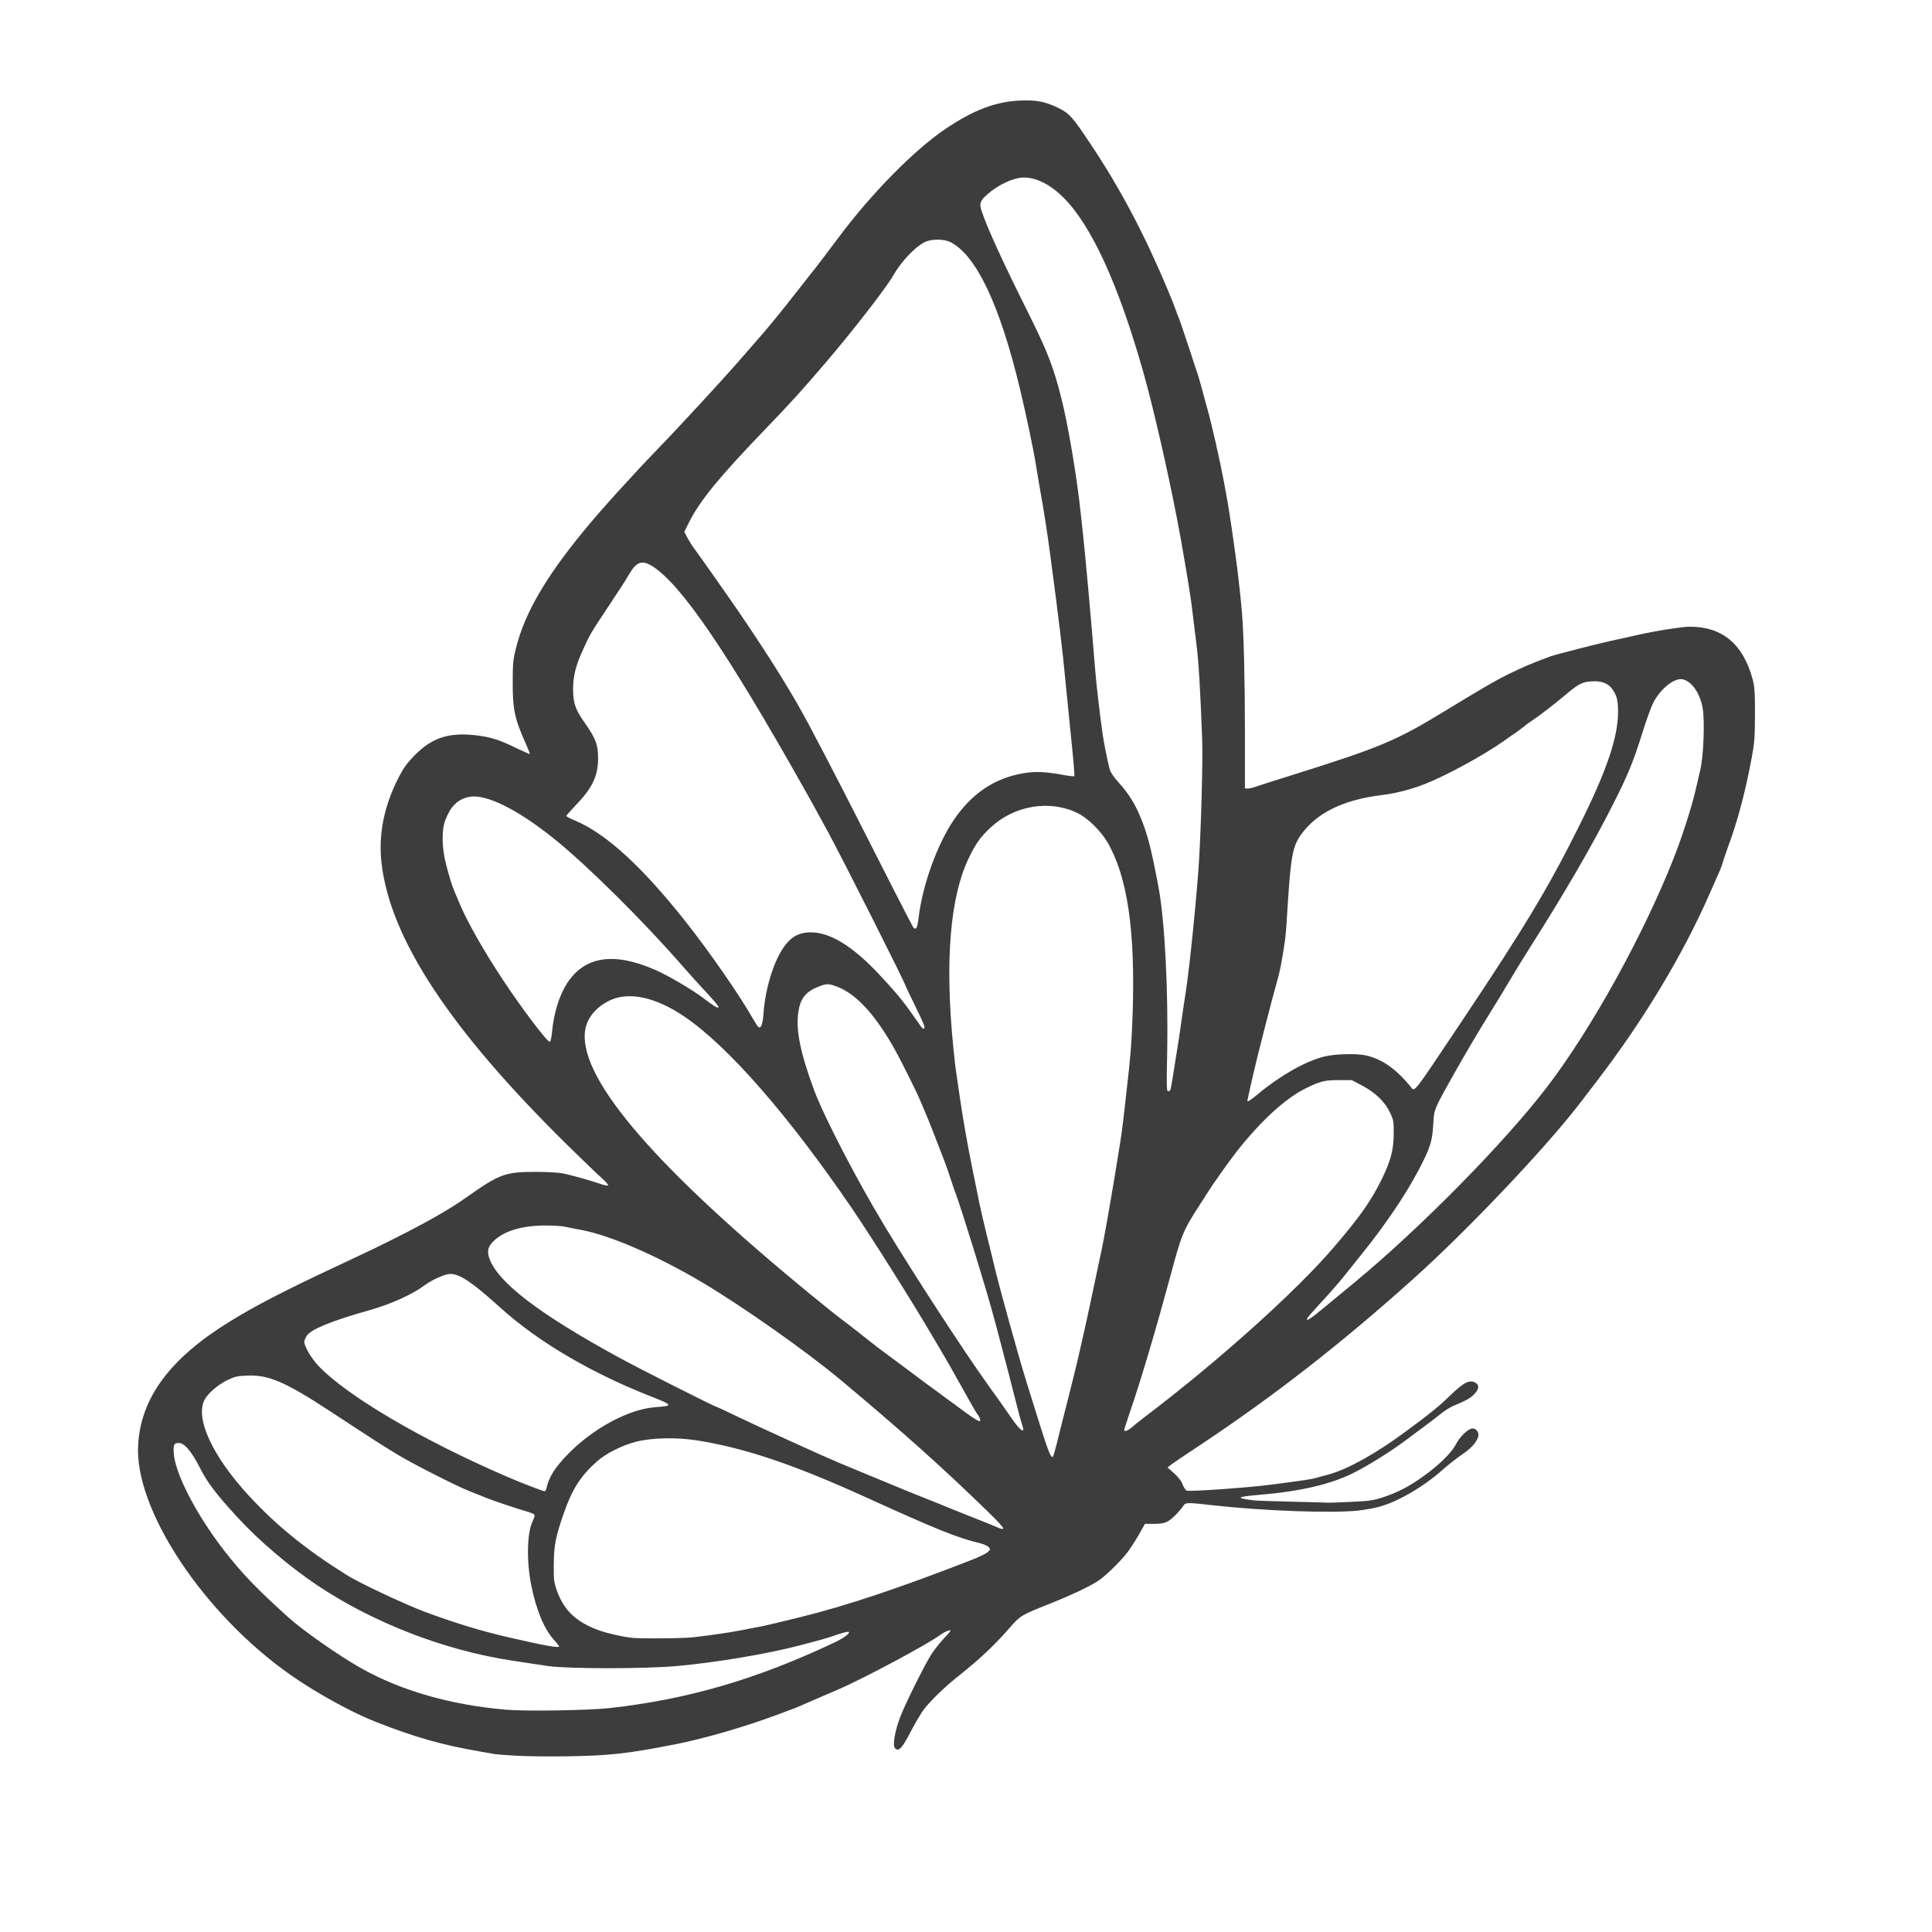
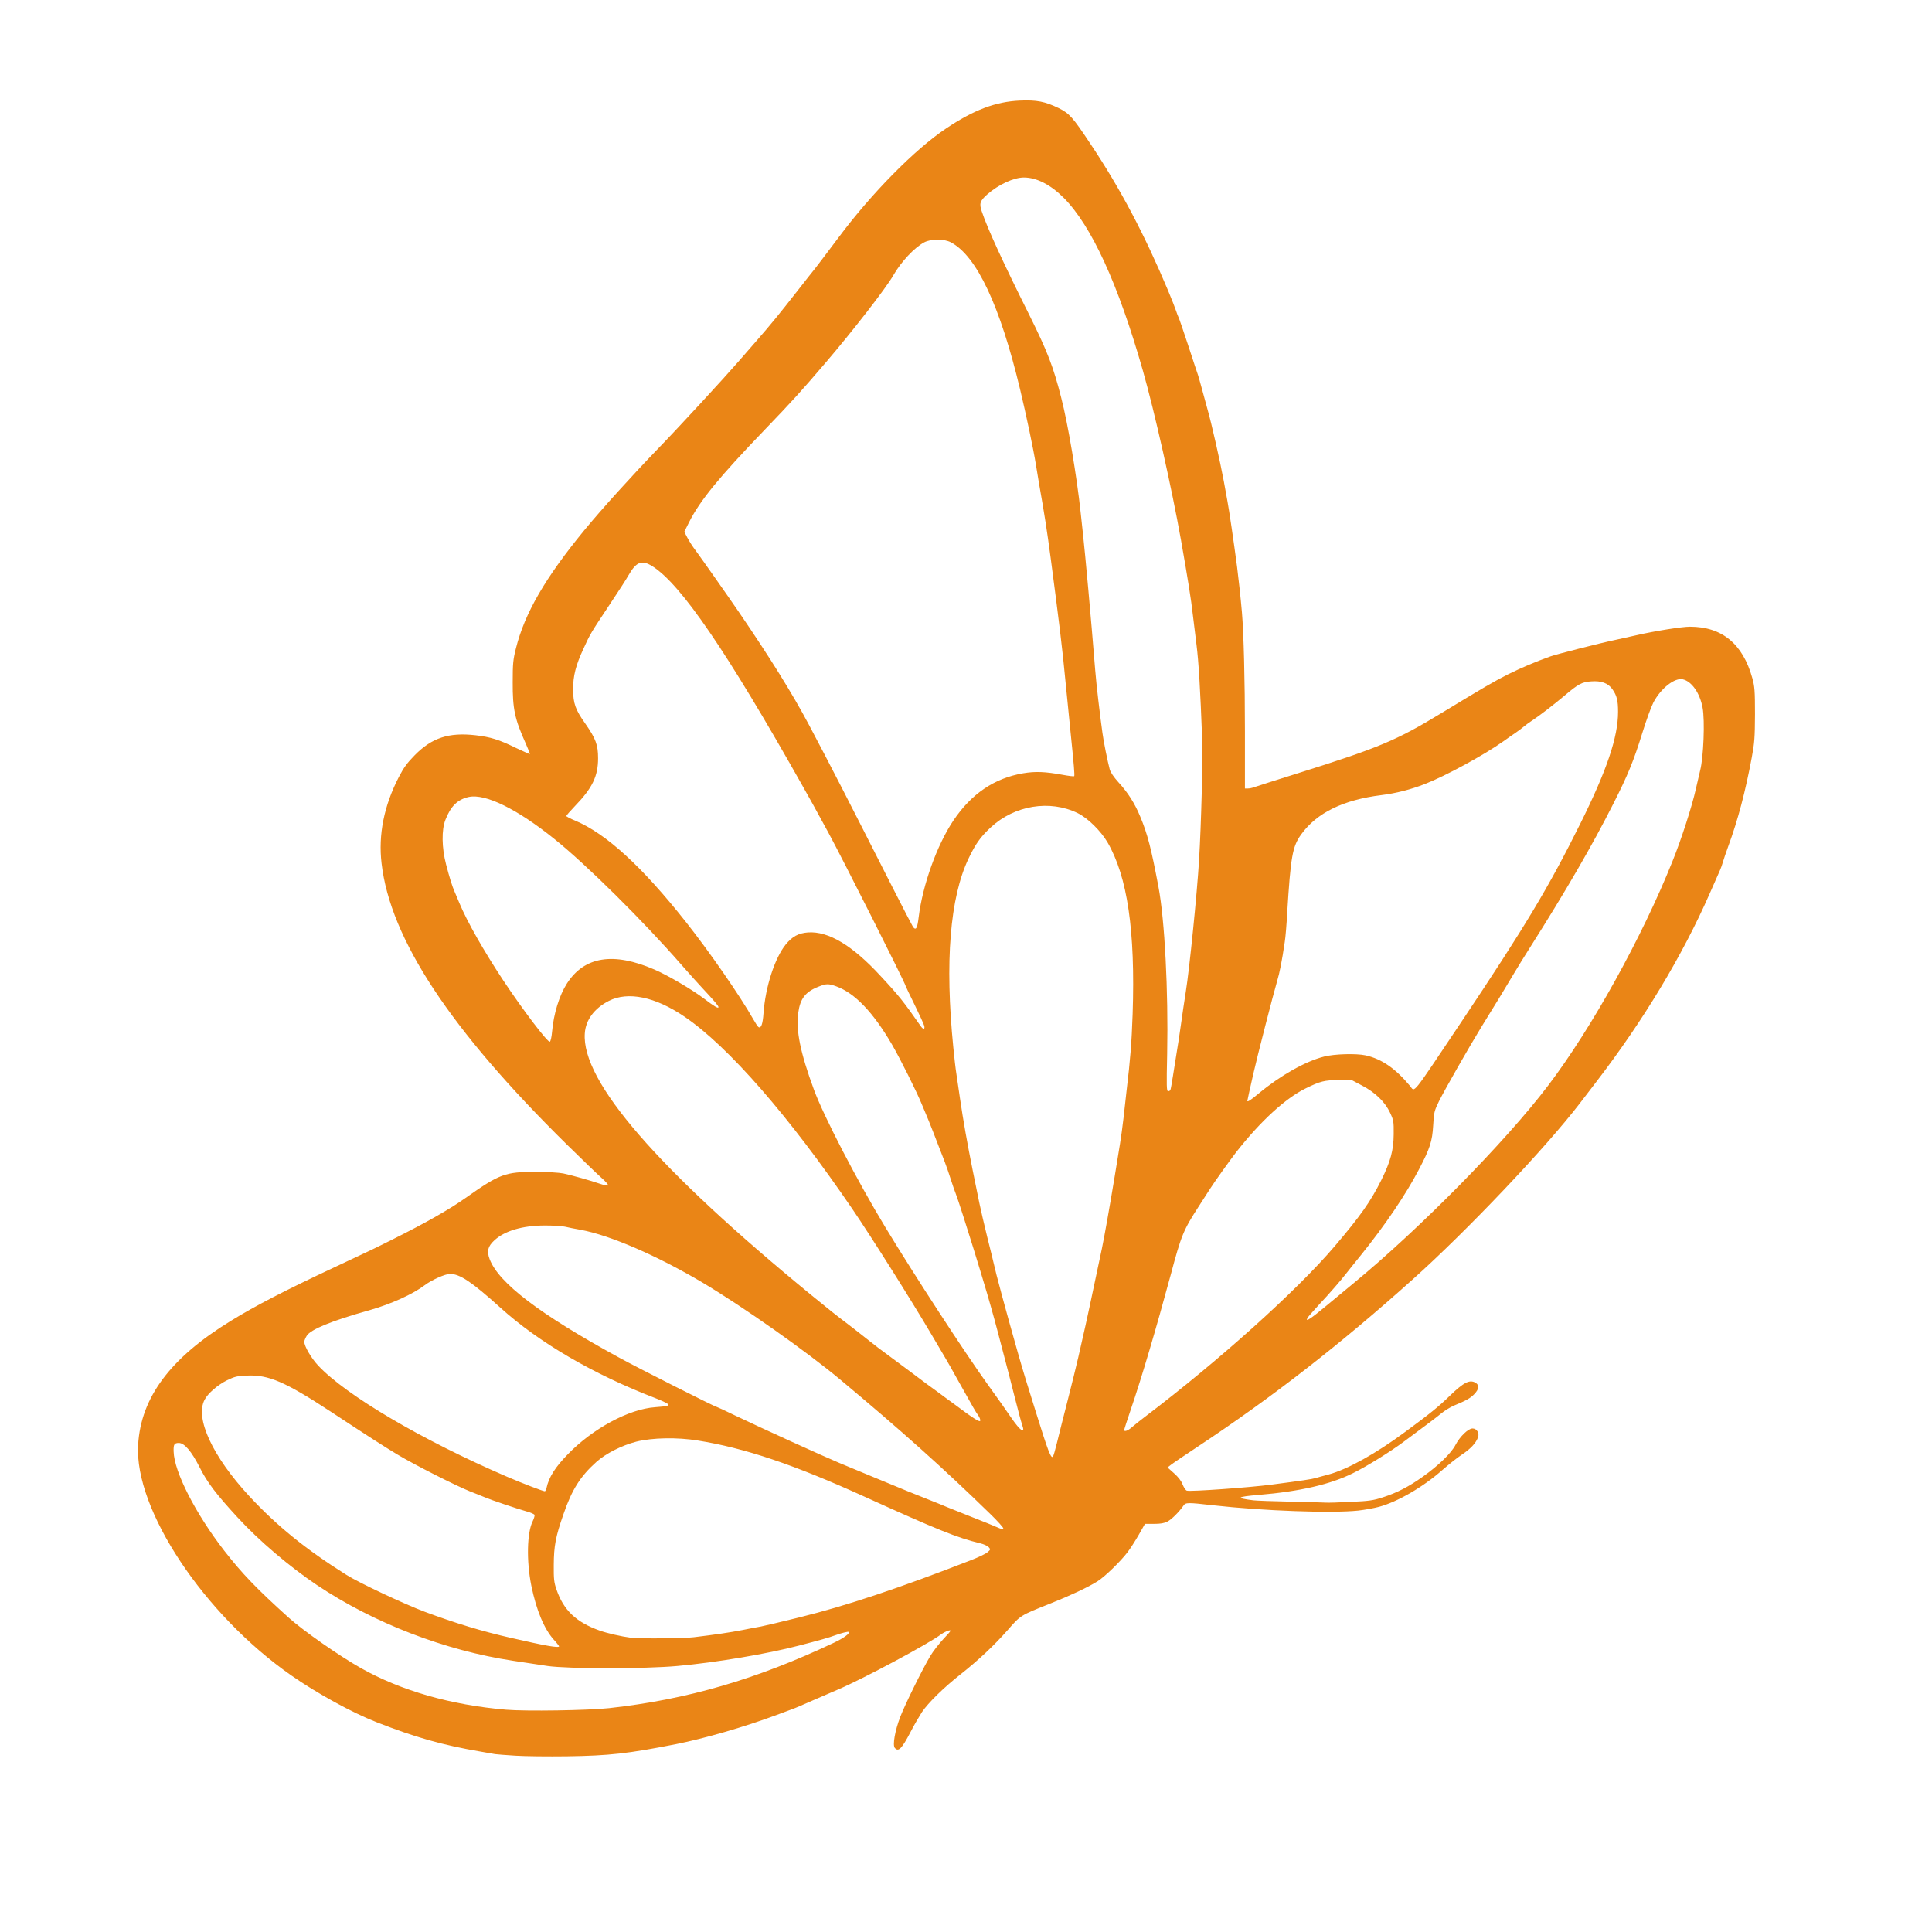
<svg xmlns="http://www.w3.org/2000/svg" class="img-fluid" id="outputsvg" width="1600" height="1600" viewBox="0 0 16000 16000">
  <g id="l6I9bGK5UAkfFpCdiwD7oW1" fill="none" style="transform: none;">
    <g style="transform: none;">
      <path id="pdLOyrBvo" d="M 0 8000 l 0 -8000 8000 0 8000 0 0 8000 0 8000 -8000 0 -8000 0 0 -8000 z " />
    </g>
  </g>
-   <g id="l3XmOrNa808Qw9wjpDwgC0I" fill="rgba(61,61,61,1)" style="transform: none;">
+   <g id="l3XmOrNa808Qw9wjpDwgC0I" fill="rgba(234,133,22,1)" style="transform: none;">
    <g style="transform: none;">
      <path id="p18N13Yj7p" d="M 4270 14540 c -80 -5 -156 -11 -170 -13 -14 -3 -68 -12 -120 -21 -316 -54 -541 -118 -860 -243 -205 -80 -493 -238 -708 -388 -723 -504 -1301 -1374 -1268 -1910 23 -393 267 -719 766 -1025 206 -127 452 -254 860 -445 300 -140 334 -157 480 -230 274 -137 465 -245 604 -343 286 -202 329 -217 586 -217 95 0 190 6 225 13 78 17 224 58 302 85 34 12 65 18 69 14 4 -4 -19 -31 -52 -60 -32 -28 -162 -153 -288 -277 -968 -953 -1464 -1705 -1536 -2330 -28 -237 20 -477 143 -715 41 -79 69 -117 132 -181 142 -144 281 -190 503 -165 126 15 192 35 337 106 61 29 112 51 113 50 2 -2 -14 -43 -36 -92 -89 -198 -107 -281 -106 -503 0 -155 3 -187 27 -282 72 -289 243 -584 566 -977 143 -174 394 -451 616 -681 168 -173 548 -586 659 -714 43 -50 116 -134 162 -186 105 -120 184 -217 331 -405 65 -83 130 -166 146 -185 29 -37 79 -104 190 -251 274 -368 633 -732 892 -905 230 -154 410 -222 610 -231 140 -6 208 7 322 62 89 44 117 75 264 297 248 371 448 751 642 1213 30 72 60 148 67 170 7 22 16 45 19 50 4 6 40 111 81 235 40 124 77 234 81 245 4 11 19 65 34 120 15 55 35 129 45 165 34 119 104 428 135 595 9 50 23 124 30 165 14 74 52 332 80 545 13 103 29 249 40 375 15 171 25 572 25 988 l 0 472 25 0 c 13 0 36 -5 52 -11 15 -6 177 -57 358 -114 674 -212 818 -272 1190 -498 352 -214 443 -267 555 -323 113 -56 227 -104 350 -148 54 -19 410 -110 535 -136 50 -11 131 -29 180 -40 148 -34 373 -70 440 -70 266 0 438 142 517 426 19 70 22 103 22 299 -1 194 -4 237 -27 360 -52 279 -114 515 -193 730 -20 55 -41 116 -46 135 -5 19 -16 49 -23 65 -8 17 -46 104 -86 195 -224 511 -551 1054 -939 1559 -52 68 -113 147 -134 175 -284 371 -935 1057 -1386 1461 -598 537 -1163 976 -1774 1381 -111 73 -214 143 -229 155 l -28 22 54 48 c 35 31 60 63 71 93 10 25 25 48 35 51 28 9 520 -26 701 -50 246 -32 334 -45 364 -54 17 -5 66 -19 109 -30 156 -42 393 -174 632 -351 207 -152 283 -214 371 -300 115 -111 164 -137 213 -109 34 20 31 53 -11 96 -31 32 -66 52 -168 94 -30 13 -77 42 -105 65 -44 36 -101 79 -310 234 -110 82 -306 204 -420 260 -186 93 -442 152 -780 180 -186 16 -196 26 -45 45 25 3 162 8 305 11 143 3 274 7 292 8 17 2 111 -1 208 -6 155 -7 188 -12 268 -38 117 -38 214 -88 329 -170 130 -92 237 -196 272 -264 36 -69 105 -136 141 -136 35 0 59 39 45 74 -18 49 -62 95 -134 143 -39 26 -111 83 -161 127 -159 141 -372 264 -525 305 -41 11 -119 25 -172 31 -222 23 -785 3 -1203 -44 -210 -24 -226 -24 -244 3 -38 54 -98 114 -133 132 -27 14 -58 19 -111 19 l -75 0 -51 90 c -28 49 -71 116 -95 147 -57 75 -188 202 -246 238 -77 49 -229 120 -390 184 -253 101 -246 96 -357 223 -112 127 -239 246 -388 364 -140 110 -268 236 -320 313 -23 36 -67 111 -95 166 -72 138 -100 166 -130 130 -19 -23 2 -143 45 -255 38 -100 182 -393 249 -505 22 -38 73 -103 111 -144 64 -68 68 -74 40 -67 -16 4 -43 18 -60 30 -102 78 -648 370 -855 458 -47 20 -142 62 -213 92 -70 31 -144 63 -165 70 -20 8 -82 31 -137 51 -258 96 -589 192 -825 239 -401 79 -555 96 -905 101 -154 2 -345 0 -425 -5 z  m 775 -394 c 649 -72 1219 -238 1860 -541 81 -38 136 -78 124 -90 -6 -5 -61 9 -119 30 -45 17 -120 38 -285 81 -270 71 -694 142 -1015 171 -274 25 -910 24 -1075 0 -66 -10 -194 -29 -285 -43 -566 -85 -1156 -313 -1625 -627 -228 -153 -481 -368 -658 -561 -176 -191 -251 -289 -314 -415 -67 -132 -126 -201 -172 -201 -38 0 -45 12 -43 71 4 167 181 514 419 821 147 189 270 317 533 554 120 108 417 316 598 418 331 187 745 306 1202 345 162 14 680 6 855 -13 z  m -415 -512 c 0 -3 -19 -28 -43 -54 -81 -90 -145 -244 -187 -449 -41 -204 -36 -440 12 -534 10 -21 17 -45 15 -51 -3 -7 -34 -21 -69 -30 -78 -22 -289 -93 -343 -116 -22 -9 -78 -32 -125 -50 -115 -46 -459 -220 -600 -305 -111 -67 -216 -134 -555 -357 -372 -244 -512 -304 -688 -296 -84 3 -103 8 -169 40 -76 38 -158 109 -184 161 -80 153 66 468 369 796 228 246 469 442 807 654 105 66 479 242 650 306 253 94 468 160 715 216 279 64 395 85 395 69 z  m 1114 -75 c 183 -22 303 -40 401 -59 55 -11 126 -25 157 -30 31 -6 175 -40 320 -76 386 -95 831 -244 1421 -474 59 -23 120 -52 135 -65 26 -22 26 -24 10 -42 -10 -11 -41 -25 -70 -32 -194 -47 -352 -111 -958 -386 -585 -266 -992 -403 -1380 -465 -171 -28 -377 -24 -510 9 -120 31 -253 98 -331 168 -133 119 -203 230 -272 431 -66 188 -80 265 -81 422 -1 118 2 144 23 205 59 171 163 270 358 339 62 22 180 49 258 59 70 9 435 6 519 -4 z  m 2455 -1023 c -392 -382 -732 -686 -1242 -1112 -282 -235 -803 -602 -1137 -801 -377 -224 -767 -393 -1010 -438 -47 -8 -106 -20 -131 -26 -26 -6 -102 -10 -169 -10 -185 1 -330 44 -416 123 -54 50 -64 89 -39 156 75 197 413 455 1070 814 160 88 794 408 807 408 3 0 75 33 159 74 219 105 734 339 859 391 30 12 150 62 265 110 240 100 397 164 505 206 41 16 95 38 120 49 25 10 119 48 210 84 91 35 185 74 210 85 30 14 46 16 49 9 2 -6 -47 -61 -110 -122 z  m -3673 -213 c 19 -89 72 -173 178 -281 206 -212 505 -373 721 -388 104 -8 121 -12 104 -28 -8 -7 -52 -28 -99 -46 -515 -198 -968 -462 -1288 -752 -235 -212 -334 -278 -415 -278 -40 0 -152 50 -209 93 -99 75 -278 156 -456 207 -318 89 -490 160 -522 213 -11 18 -20 40 -20 49 0 37 57 135 114 196 232 248 860 618 1566 922 133 57 295 119 312 120 4 0 10 -12 14 -27 z  m 4227 -373 c 14 -58 53 -213 87 -345 34 -132 74 -296 90 -365 15 -69 42 -188 60 -265 17 -77 51 -234 75 -350 24 -115 51 -243 60 -283 19 -90 66 -354 106 -597 16 -99 36 -220 44 -270 8 -49 22 -148 30 -220 8 -71 19 -168 24 -215 33 -279 42 -396 51 -643 23 -688 -43 -1137 -208 -1421 -55 -94 -163 -201 -247 -242 -231 -113 -524 -65 -721 119 -85 79 -125 136 -183 257 -154 324 -197 855 -126 1565 8 83 19 179 25 215 5 36 19 128 30 205 26 180 63 387 106 600 19 94 44 215 55 270 11 55 41 181 65 280 25 99 49 198 54 220 14 68 97 378 200 740 17 61 49 169 71 240 22 72 59 189 81 260 98 315 122 377 138 358 4 -4 19 -55 33 -113 z  m -288 -150 c -8 -22 -37 -131 -65 -242 -28 -111 -67 -263 -87 -337 -19 -75 -44 -167 -54 -206 -24 -93 -85 -308 -103 -365 -8 -25 -24 -79 -36 -120 -12 -41 -37 -122 -55 -180 -18 -58 -56 -179 -85 -270 -29 -91 -58 -178 -65 -195 -7 -16 -25 -68 -40 -115 -15 -47 -37 -112 -50 -145 -68 -177 -137 -354 -149 -380 -7 -16 -26 -61 -42 -100 -43 -106 -179 -377 -247 -495 -156 -267 -307 -425 -460 -481 -65 -24 -84 -24 -148 2 -108 42 -152 98 -168 215 -21 146 17 332 130 639 81 220 359 756 592 1140 244 403 660 1041 847 1301 78 108 154 215 193 273 78 114 121 142 92 61 z  m 912 17 c 21 -18 67 -55 103 -82 617 -468 1262 -1048 1574 -1415 212 -249 297 -370 385 -546 77 -156 102 -247 103 -381 1 -105 -1 -116 -30 -178 -42 -90 -123 -168 -232 -225 l -85 -45 -110 0 c -115 0 -151 9 -271 68 -167 81 -375 272 -575 527 -52 67 -181 247 -221 310 -19 30 -60 93 -90 140 -127 196 -145 238 -233 569 -121 447 -240 850 -331 1116 -30 88 -54 163 -54 168 0 17 33 5 67 -26 z  m -1277 -97 c -22 -31 -32 -48 -170 -295 -39 -71 -87 -155 -105 -185 -18 -30 -70 -118 -115 -195 -160 -272 -490 -796 -650 -1031 -526 -772 -1029 -1349 -1392 -1595 -241 -164 -467 -211 -626 -130 -120 61 -192 158 -199 269 -28 397 602 1123 1878 2169 147 120 208 169 309 245 41 32 118 91 170 133 52 41 106 83 120 92 14 10 108 80 210 156 102 77 211 158 243 180 31 23 87 65 125 92 161 121 217 156 220 141 2 -9 -6 -30 -18 -46 z  m 2890 -911 c 80 -66 179 -148 220 -182 549 -452 1259 -1173 1611 -1637 360 -474 778 -1228 1030 -1858 73 -180 163 -460 193 -597 15 -66 31 -136 36 -155 28 -109 40 -413 20 -520 -23 -121 -89 -216 -163 -234 -67 -16 -182 73 -244 191 -17 32 -59 146 -92 253 -72 232 -119 347 -240 586 -170 337 -393 722 -686 1184 -51 80 -113 181 -139 225 -49 84 -171 284 -271 445 -96 156 -303 519 -348 610 -39 80 -42 92 -48 200 -8 133 -26 189 -118 365 -110 210 -280 461 -480 709 -53 65 -107 133 -121 151 -47 60 -133 160 -224 257 -49 54 -94 104 -98 113 -22 39 28 6 162 -106 z  m -564 -1755 c 177 -147 385 -265 540 -304 86 -22 265 -27 344 -10 133 30 246 108 367 253 43 51 2 102 424 -528 533 -798 722 -1112 987 -1645 219 -441 312 -715 312 -925 0 -94 -10 -134 -46 -186 -36 -52 -93 -73 -179 -66 -73 5 -105 22 -216 116 -90 76 -215 172 -269 207 -25 16 -56 39 -70 51 -14 12 -43 34 -65 49 -22 15 -69 47 -103 72 -162 115 -478 287 -652 355 -115 45 -239 77 -361 92 -314 39 -534 146 -663 325 -73 101 -87 183 -116 650 -5 96 -14 204 -20 240 -24 162 -42 254 -65 331 -29 97 -166 630 -196 764 -25 108 -49 219 -49 222 0 12 29 -7 96 -63 z  m -733 -29 c 3 -6 12 -58 21 -115 9 -58 23 -145 31 -195 9 -49 24 -153 35 -230 10 -77 29 -198 40 -270 31 -193 93 -811 110 -1090 18 -303 32 -835 26 -1000 -16 -422 -29 -641 -47 -785 -11 -85 -24 -195 -30 -245 -14 -128 -43 -308 -99 -625 -76 -427 -219 -1063 -315 -1400 -204 -717 -425 -1199 -655 -1431 -110 -110 -225 -169 -331 -169 -83 0 -210 58 -303 140 -61 54 -68 76 -45 142 46 139 178 426 392 854 151 304 200 429 266 690 55 211 129 654 160 944 6 52 15 136 20 185 18 163 65 676 101 1125 10 124 38 362 60 520 9 70 43 237 60 301 7 25 33 64 72 107 80 87 136 176 181 285 61 146 91 264 151 582 52 277 82 859 72 1381 -6 272 -5 311 8 311 8 0 17 -5 19 -12 z  m -5121 -481 c 13 -149 60 -301 123 -399 144 -224 384 -263 724 -116 112 48 309 164 410 240 88 67 121 86 121 71 0 -10 -34 -51 -136 -160 -34 -36 -109 -120 -168 -187 -320 -367 -786 -829 -1055 -1045 -308 -248 -571 -377 -708 -348 -93 20 -150 76 -194 189 -33 83 -31 231 5 369 30 115 51 182 71 227 7 17 25 59 40 95 64 154 202 396 362 638 162 245 368 515 386 509 7 -2 15 -38 19 -83 z  m 3082 -49 c -4 -15 -40 -93 -80 -175 -41 -83 -74 -152 -74 -155 0 -17 -522 -1053 -640 -1270 -116 -213 -149 -273 -212 -384 -630 -1118 -1007 -1670 -1244 -1821 -89 -56 -134 -39 -199 74 -15 28 -87 139 -159 247 -154 232 -157 236 -213 359 -65 140 -87 227 -87 340 1 115 19 167 100 281 88 126 107 177 107 289 0 149 -48 247 -192 396 -39 41 -71 77 -71 82 0 4 33 22 73 38 257 108 555 381 917 839 200 253 447 610 559 807 18 32 37 61 43 64 21 13 35 -26 41 -115 16 -219 93 -456 184 -569 54 -66 105 -94 184 -100 169 -12 368 107 601 360 152 163 193 215 333 416 21 30 37 28 29 -3 z  m -46 -899 c 33 -269 152 -598 287 -800 149 -222 339 -351 578 -392 101 -17 182 -14 329 13 49 9 91 14 94 11 5 -6 -2 -90 -31 -373 -8 -77 -26 -257 -40 -400 -27 -286 -54 -505 -124 -1035 -32 -238 -49 -348 -97 -620 -3 -19 -14 -84 -24 -145 -23 -143 -81 -416 -132 -630 -166 -693 -359 -1105 -573 -1218 -56 -30 -164 -30 -221 0 -82 44 -191 160 -257 275 -60 105 -340 465 -560 722 -196 229 -271 313 -499 550 -383 398 -541 591 -631 770 l -40 80 26 50 c 15 28 44 74 65 101 43 58 256 360 362 515 256 375 442 674 578 930 195 368 299 572 689 1340 91 179 170 331 175 338 24 29 35 10 46 -82 z " />
    </g>
  </g>
</svg>
